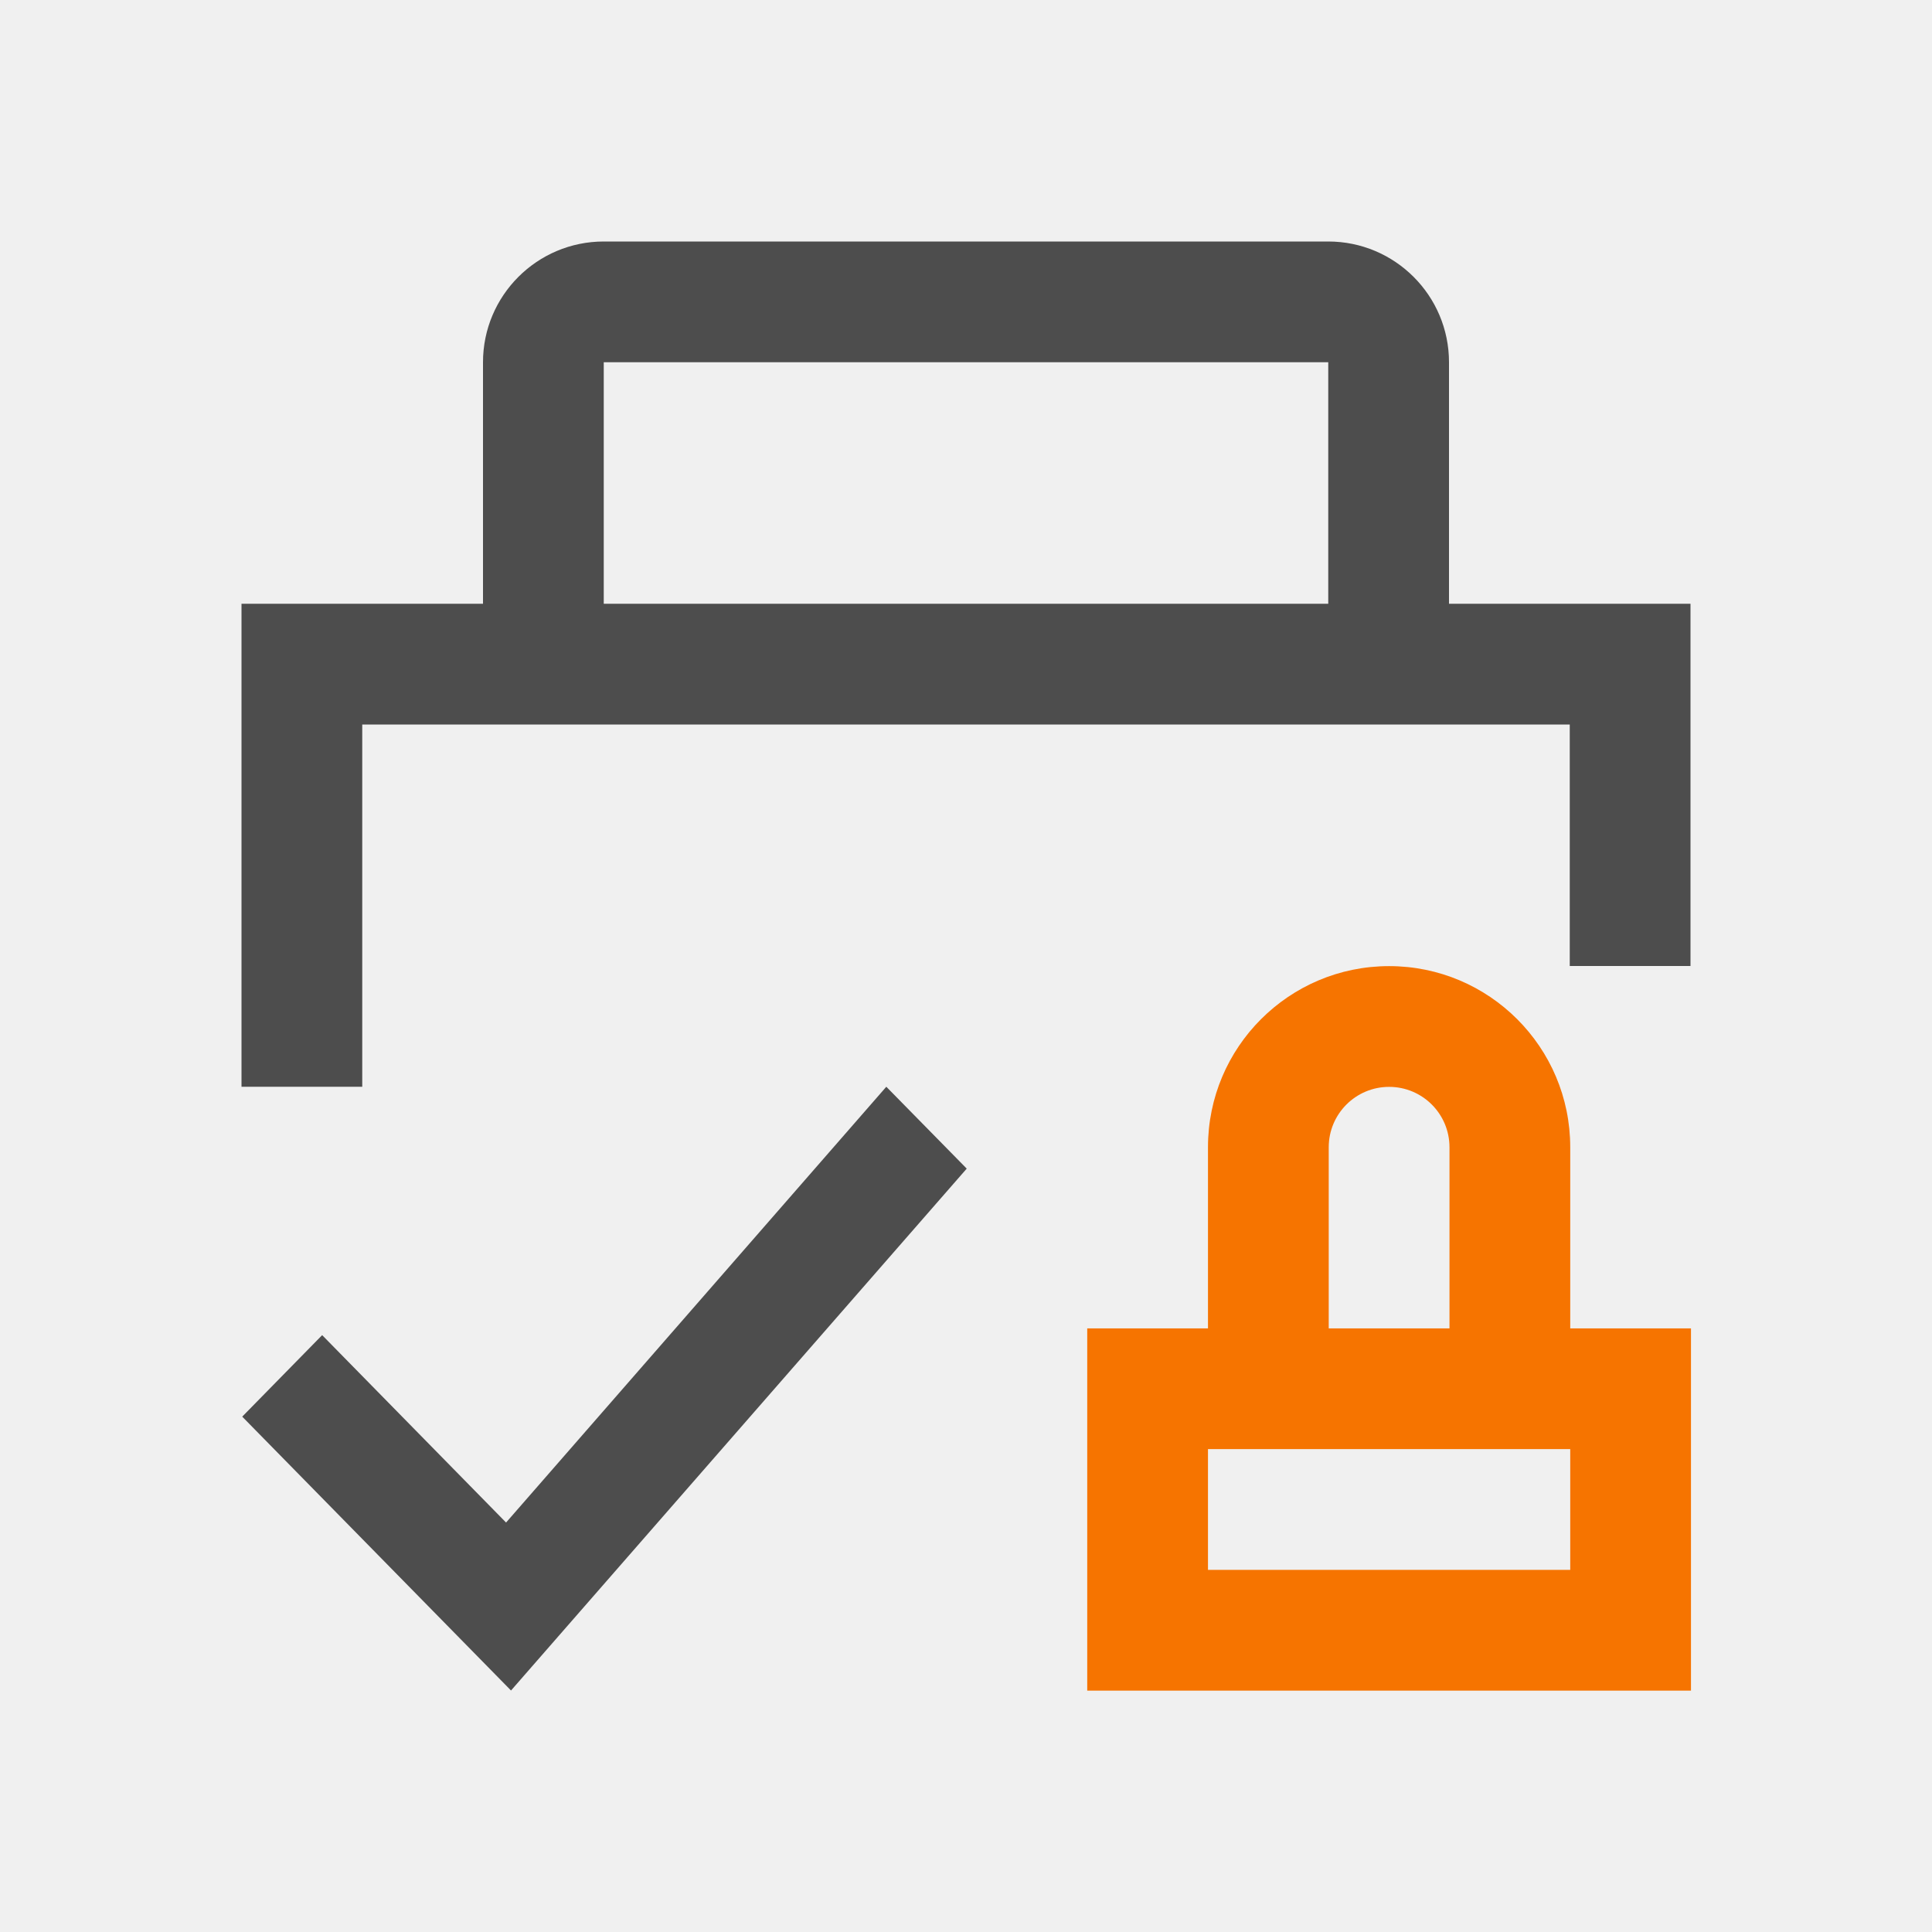
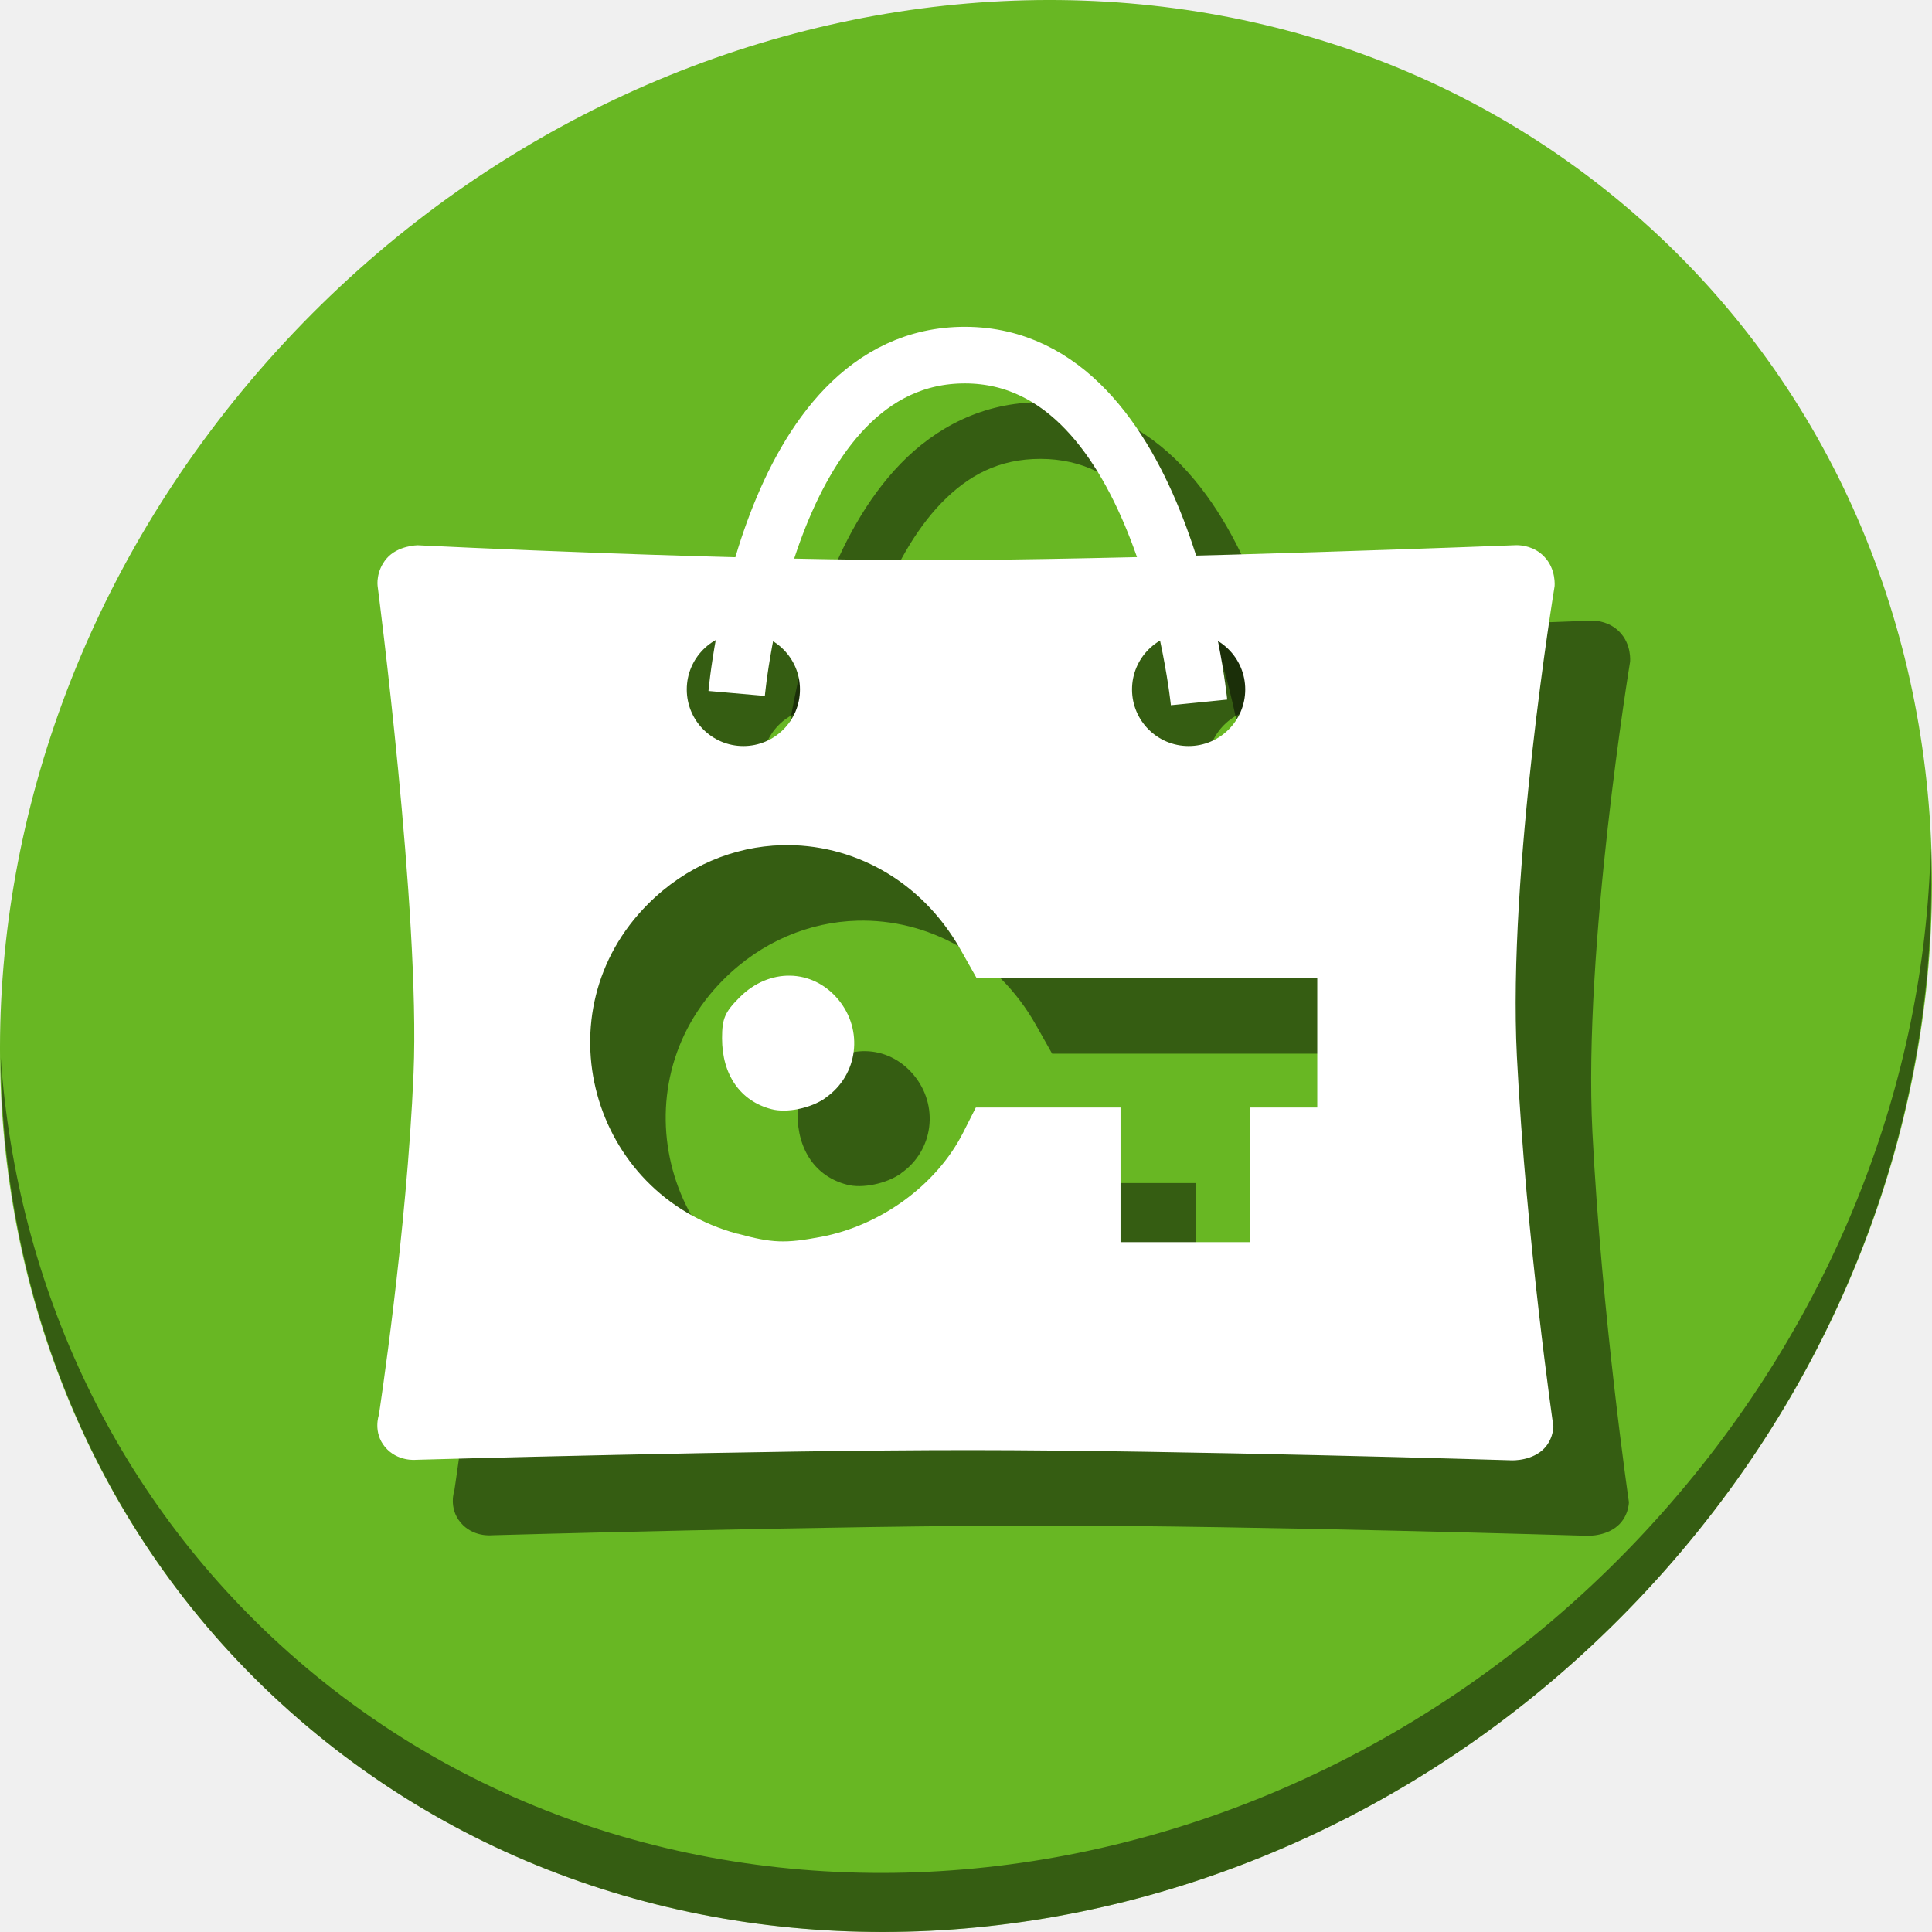
- <svg xmlns="http://www.w3.org/2000/svg" viewBox="0 0 16 16">
+ <svg xmlns="http://www.w3.org/2000/svg" viewBox="0 0 64 64" version="1.1" id="svg8" width="64" height="64">
  <defs id="defs3051">
    <style type="text/css" id="current-color-scheme">
      .ColorScheme-Text {
        color:#4d4d4d;
      }
      .ColorScheme-Highlight {
        color:#3daee9;
      }
      .ColorScheme-NeutralText {
        color:#f67400;
      }
      </style>
  </defs>
-   <path style="fill:currentColor;fill-opacity:1;stroke:none" d="M 5 2 C 4.448 2 4 2.448 4 3 L 4 5 L 2 5 L 2 9 L 3 9 L 3 6 L 13 6 L 13 8 L 14 8 L 14 5 L 12 5 L 12 3 C 12 2.448 11.552 2 11 2 L 5 2 z M 5 3 L 11 3 L 11 5 L 5 5 L 5 3 z M 7.34 9 L 4.191 12.609 L 2.668 11.057 L 2.006 11.732 L 4.232 14 L 8.006 9.678 L 7.34 9 z " class="ColorScheme-Text" />
-   <path style="fill:currentColor;fill-opacity:1;stroke:none" class="ColorScheme-NeutralText" d="m 11.504,8.001 a 1.5,1.5 0 0 0 -1.5,1.5 l 0,1.5 -1,0 0,3 5,0 0,-3 -1,0 0,-1.5 a 1.5,1.5 0 0 0 -1.5,-1.5 m 0,1 a 0.5,0.5 0 0 1 0.5,0.5 l 0,1.5 -1,0 0,-1.5 a 0.5,0.5 0 0 1 0.5,-0.5 m -1.5,3 3,0 0,1 -3,0 z" />
+   <g id="g852">
+     <path style="fill:#68b723;fill-opacity:1;stroke-width:1.389" d="M 54.114,7.059 C 66.888,18.131 67.343,38.272 55.129,52.047 42.915,65.821 22.66,68.013 9.886,56.941 -2.888,45.869 -3.343,25.728 8.871,11.953 21.085,-1.821 41.34,-4.013 54.114,7.059 Z" id="path941" />
+     <path style="fill:#000000;fill-opacity:0.49;stroke:none;stroke-width:0.131px;stroke-linecap:butt;stroke-linejoin:miter;stroke-opacity:1" d="m 52.749,20.559 c -0.059,-6.25e-4 -0.094,0.003 -0.094,0.003 0,0 -11.226,0.44 -18.351,0.491 -7.125,0.052 -17.973,-0.491 -17.973,-0.491 0,0 -0.653,0.008 -1.021,0.435 -0.367,0.427 -0.302,0.907 -0.302,0.907 0,0 1.415,10.848 1.192,16.138 -0.223,5.29 -1.149,11.333 -1.149,11.333 0,0 -0.203,0.57 0.205,1.059 0.408,0.489 1.018,0.424 1.018,0.424 0,0 11.408,-0.325 18.408,-0.321 7,0.004 17.814,0.335 17.814,0.335 0,0 0.573,0.053 1.016,-0.267 0.443,-0.32 0.448,-0.842 0.448,-0.842 0,0 -0.9,-6.165 -1.21,-12.266 -0.31,-6.101 1.248,-15.573 1.248,-15.573 0,0 0.063,-0.579 -0.359,-1.002 C 53.321,20.604 52.927,20.561 52.749,20.559 Z m -25.624,2.906 c 1.036,0 1.875,0.839 1.875,1.875 0,1.036 -0.839,1.875 -1.875,1.875 -1.036,0 -1.875,-0.839 -1.875,-1.875 0,-1.036 0.839,-1.875 1.875,-1.875 z m 14.75,0 c 1.036,0 1.875,0.839 1.875,1.875 0,1.036 -0.839,1.875 -1.875,1.875 -1.036,0 -1.875,-0.839 -1.875,-1.875 0,-1.036 0.839,-1.875 1.875,-1.875 z m -13.475,7.034 c 2.309,-0.063 4.609,1.137 5.919,3.458 l 0.534,0.947 h 5.642 5.641 v 2.143 2.143 h -1.115 -1.115 v 2.229 2.229 h -2.143 -2.143 v -2.229 -2.229 h -2.397 -2.397 l -0.423,0.836 c -0.871,1.72 -2.721,3.074 -4.707,3.448 -1.185,0.223 -1.611,0.208 -2.759,-0.106 l 0.002,0.005 c -4.888,-1.314 -6.534,-7.363 -2.973,-10.924 1.272,-1.272 2.856,-1.907 4.435,-1.95 z m 0.276,4.322 c -0.586,-0.011 -1.187,0.228 -1.676,0.719 -0.489,0.489 -0.581,0.704 -0.581,1.355 0,1.211 0.607,2.082 1.636,2.348 0.504,0.137 1.311,-0.03 1.793,-0.372 l 5e-4,-0.005 c 1.08,-0.751 1.268,-2.247 0.411,-3.266 -0.427,-0.507 -0.997,-0.768 -1.583,-0.779 z" id="path857" />
+     <path style="opacity:1;fill:#000000;fill-opacity:0.49;stroke-width:1.389" d="M 63.954,28.113 C 63.761,35.777 60.809,43.632 55.084,50.09 42.87,63.865 22.615,66.056 9.841,54.984 3.853,49.794 0.562,42.615 0.024,35.029 0.1,43.323 3.39,51.31 9.885,56.94 22.659,68.012 42.915,65.82 55.128,52.046 c 6.213,-7.007 9.126,-15.661 8.827,-23.933 z" id="path943" />
+     <path id="path863" d="m 34.481,13.326 c -1.914,-0.006 -3.488,0.841 -4.64,2.027 -1.152,1.186 -1.935,2.695 -2.498,4.172 -1.127,2.954 -1.374,5.863 -1.374,5.863 l 1.868,0.164 c 0,0 0.245,-2.704 1.258,-5.359 0.506,-1.327 1.205,-2.621 2.092,-3.534 0.887,-0.913 1.907,-1.462 3.289,-1.458 1.376,0.004 2.41,0.572 3.316,1.517 0.906,0.945 1.627,2.279 2.155,3.643 1.055,2.728 1.34,5.5 1.34,5.5 l 1.866,-0.187 c 0,0 -0.29,-2.97 -1.458,-5.989 -0.584,-1.509 -1.386,-3.05 -2.55,-4.264 -1.163,-1.214 -2.744,-2.089 -4.664,-2.095 z" style="color:#000000;font-style:normal;font-variant:normal;font-weight:normal;font-stretch:normal;font-size:medium;line-height:normal;font-family:sans-serif;font-variant-ligatures:normal;font-variant-position:normal;font-variant-caps:normal;font-variant-numeric:normal;font-variant-alternates:normal;font-feature-settings:normal;text-indent:0;text-align:start;text-decoration:none;text-decoration-line:none;text-decoration-style:solid;text-decoration-color:#000000;letter-spacing:normal;word-spacing:normal;text-transform:none;writing-mode:lr-tb;direction:ltr;text-orientation:mixed;dominant-baseline:auto;baseline-shift:baseline;text-anchor:start;white-space:normal;shape-padding:0;clip-rule:nonzero;display:inline;overflow:visible;visibility:visible;opacity:1;isolation:auto;mix-blend-mode:normal;color-interpolation:sRGB;color-interpolation-filters:linearRGB;solid-color:#000000;solid-opacity:1;vector-effect:none;fill:#000000;fill-opacity:0.49;fill-rule:nonzero;stroke:none;stroke-width:1.875;stroke-linecap:butt;stroke-linejoin:miter;stroke-miterlimit:4;stroke-dasharray:none;stroke-dashoffset:0;stroke-opacity:1;color-rendering:auto;image-rendering:auto;shape-rendering:auto;text-rendering:auto;enable-background:accumulate" />
+     <path id="path949" d="m 50.249,18.059 c -0.059,-6.25e-4 -0.094,0.003 -0.094,0.003 0,0 -11.226,0.44 -18.351,0.491 -7.125,0.052 -17.973,-0.491 -17.973,-0.491 0,0 -0.653,0.008 -1.021,0.435 -0.367,0.427 -0.302,0.907 -0.302,0.907 0,0 1.415,10.848 1.192,16.138 C 13.477,40.832 12.55,46.875 12.55,46.875 c 0,0 -0.203,0.57 0.205,1.059 0.408,0.489 1.018,0.424 1.018,0.424 0,0 11.408,-0.325 18.408,-0.321 7,0.004 17.814,0.335 17.814,0.335 0,0 0.573,0.053 1.016,-0.267 0.443,-0.32 0.448,-0.842 0.448,-0.842 0,0 -0.9,-6.165 -1.21,-12.266 -0.31,-6.101 1.248,-15.573 1.248,-15.573 0,0 0.063,-0.579 -0.359,-1.002 -0.316,-0.317 -0.711,-0.361 -0.889,-0.363 z M 24.625,20.964 c 1.036,0 1.875,0.839 1.875,1.875 0,1.036 -0.839,1.875 -1.875,1.875 -1.036,0 -1.875,-0.839 -1.875,-1.875 0,-1.036 0.839,-1.875 1.875,-1.875 z m 14.75,0 c 1.036,0 1.875,0.839 1.875,1.875 0,1.036 -0.839,1.875 -1.875,1.875 -1.036,0 -1.875,-0.839 -1.875,-1.875 0,-1.036 0.839,-1.875 1.875,-1.875 z m -13.475,7.034 c 2.309,-0.063 4.609,1.137 5.919,3.458 l 0.534,0.947 h 5.642 5.641 v 2.143 2.143 h -1.115 -1.115 v 2.229 2.229 H 39.262 37.119 v -2.229 -2.229 h -2.397 -2.397 l -0.423,0.836 c -0.871,1.72 -2.721,3.074 -4.707,3.448 -1.185,0.223 -1.611,0.208 -2.759,-0.106 l 0.002,0.005 c -4.888,-1.314 -6.534,-7.363 -2.973,-10.924 1.272,-1.272 2.856,-1.907 4.435,-1.95 z m 0.276,4.322 c -0.586,-0.011 -1.187,0.228 -1.676,0.719 -0.489,0.489 -0.581,0.704 -0.581,1.355 0,1.211 0.607,2.082 1.636,2.348 0.504,0.137 1.311,-0.03 1.793,-0.372 l 5e-4,-0.005 c 1.08,-0.751 1.268,-2.247 0.411,-3.266 -0.427,-0.507 -0.997,-0.768 -1.583,-0.779 z" style="fill:#ffffff;stroke:none;stroke-width:0.131px;stroke-linecap:butt;stroke-linejoin:miter;stroke-opacity:1" />
+     <path id="path951" d="m 24.403,22.971 c 0,0 0.984,-11.227 7.576,-11.207 6.591,0.02 7.741,11.504 7.741,11.504" style="fill:none;stroke:#ffffff;stroke-width:1.875;stroke-linecap:butt;stroke-linejoin:miter;stroke-miterlimit:4;stroke-dasharray:none;stroke-opacity:1" />
+   </g>
</svg>
